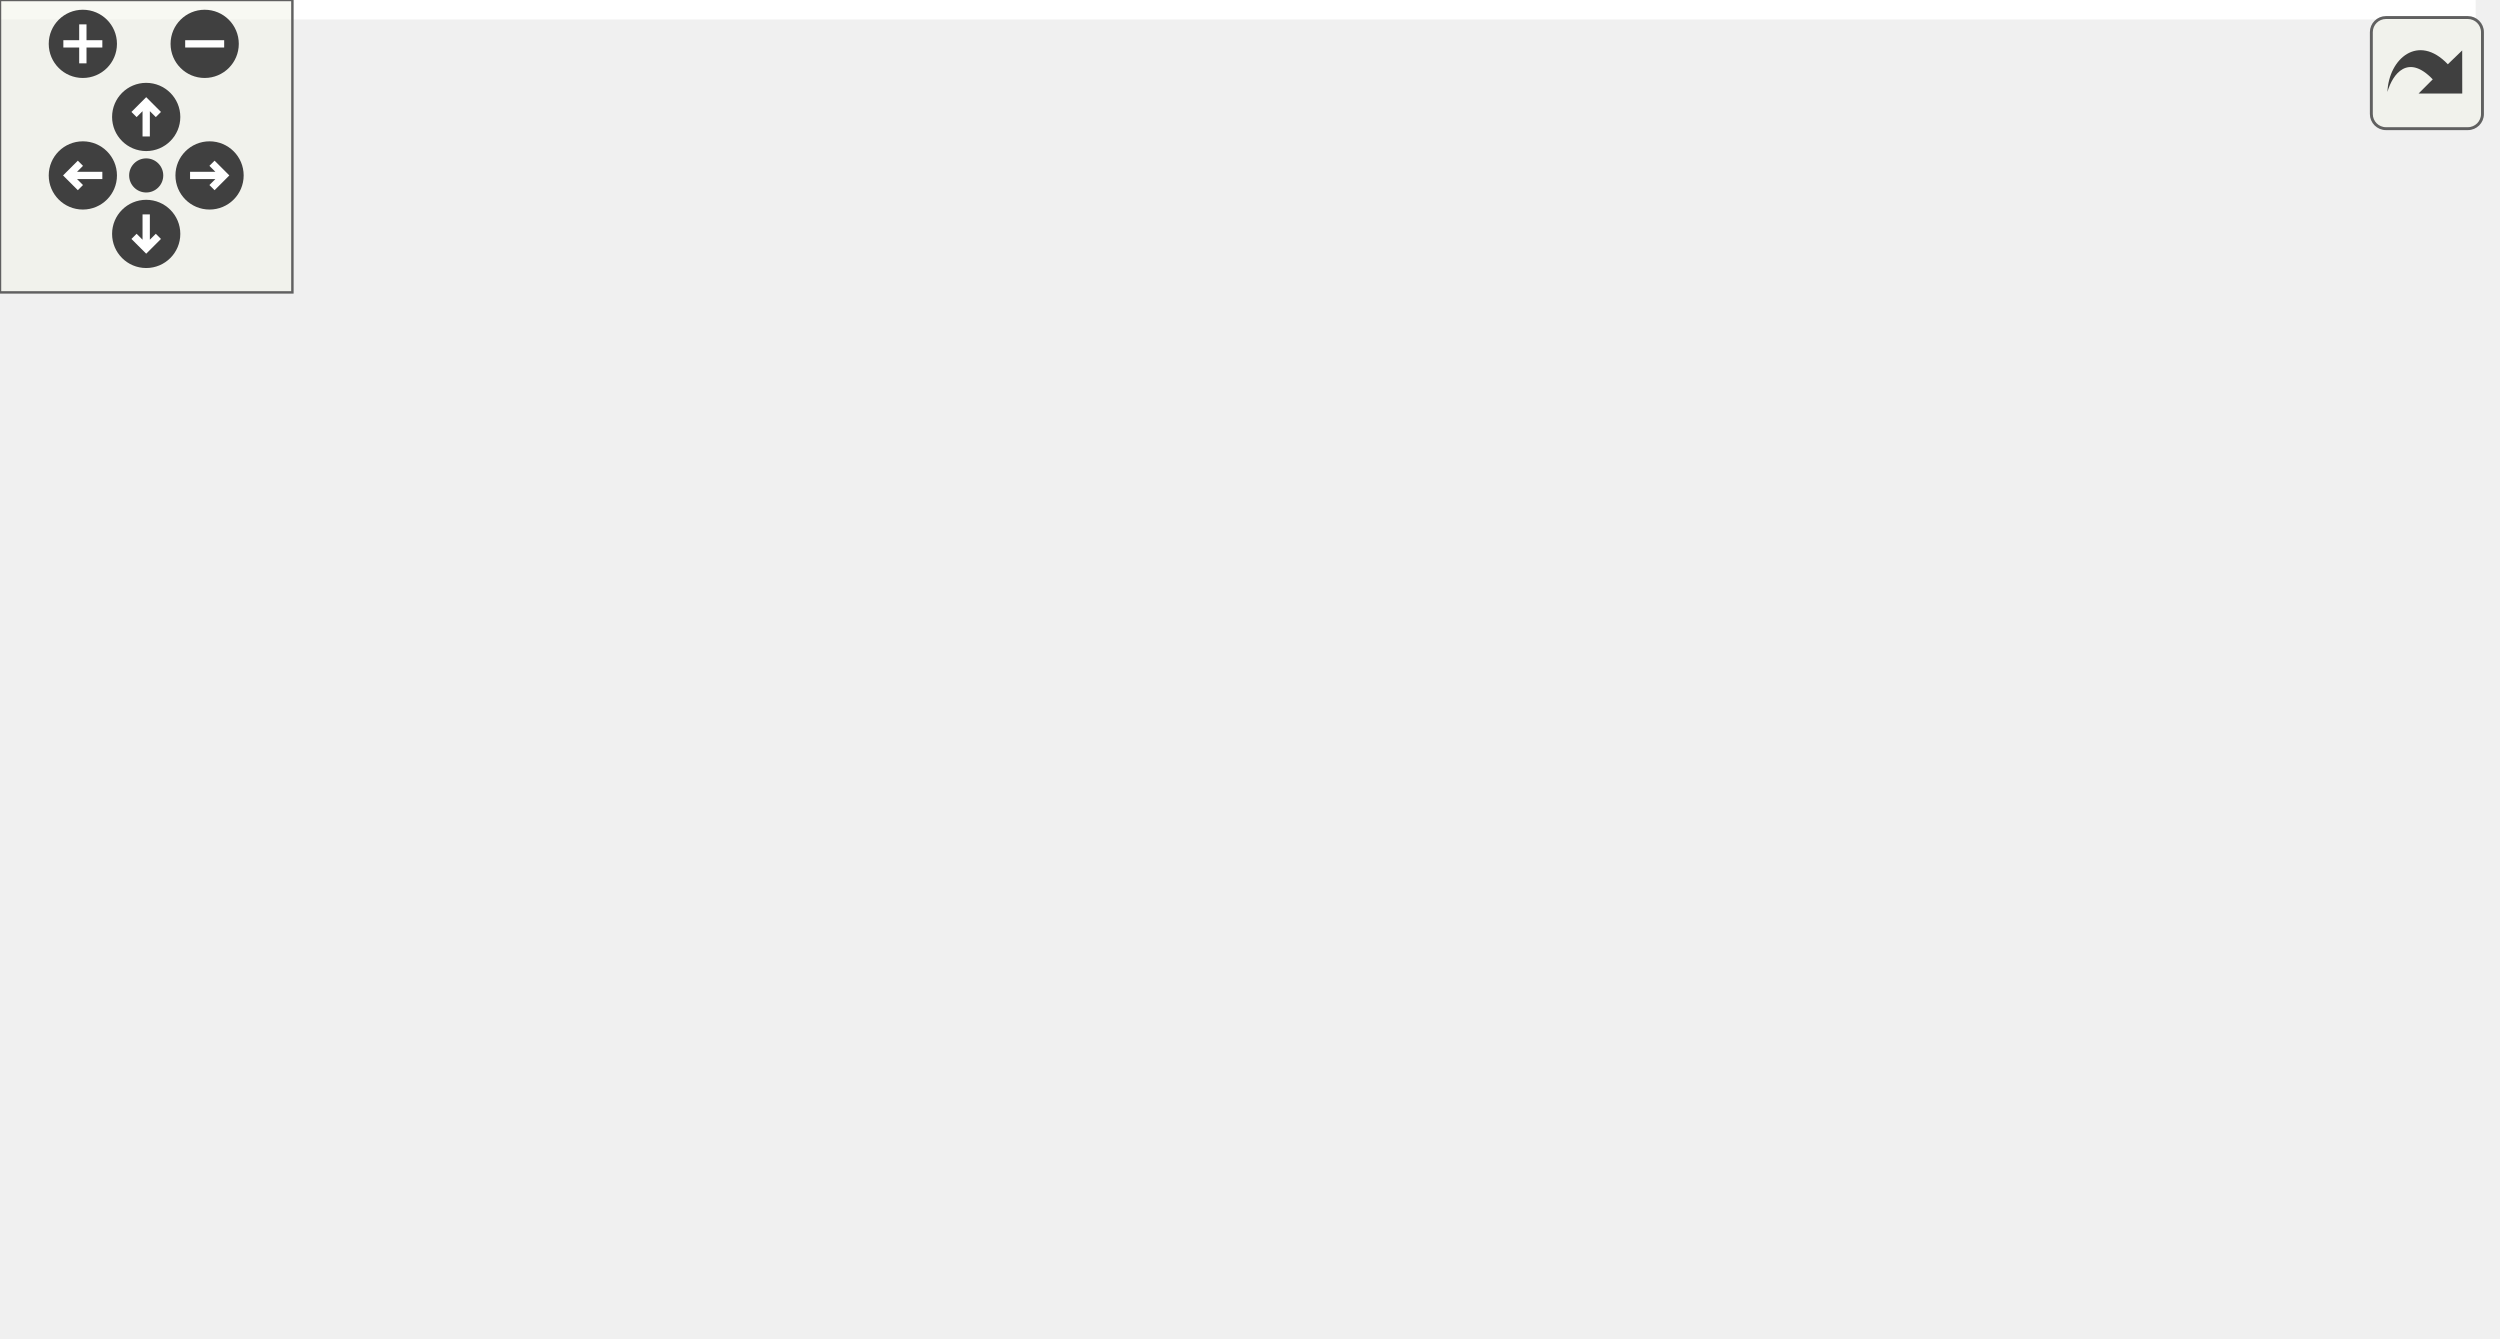
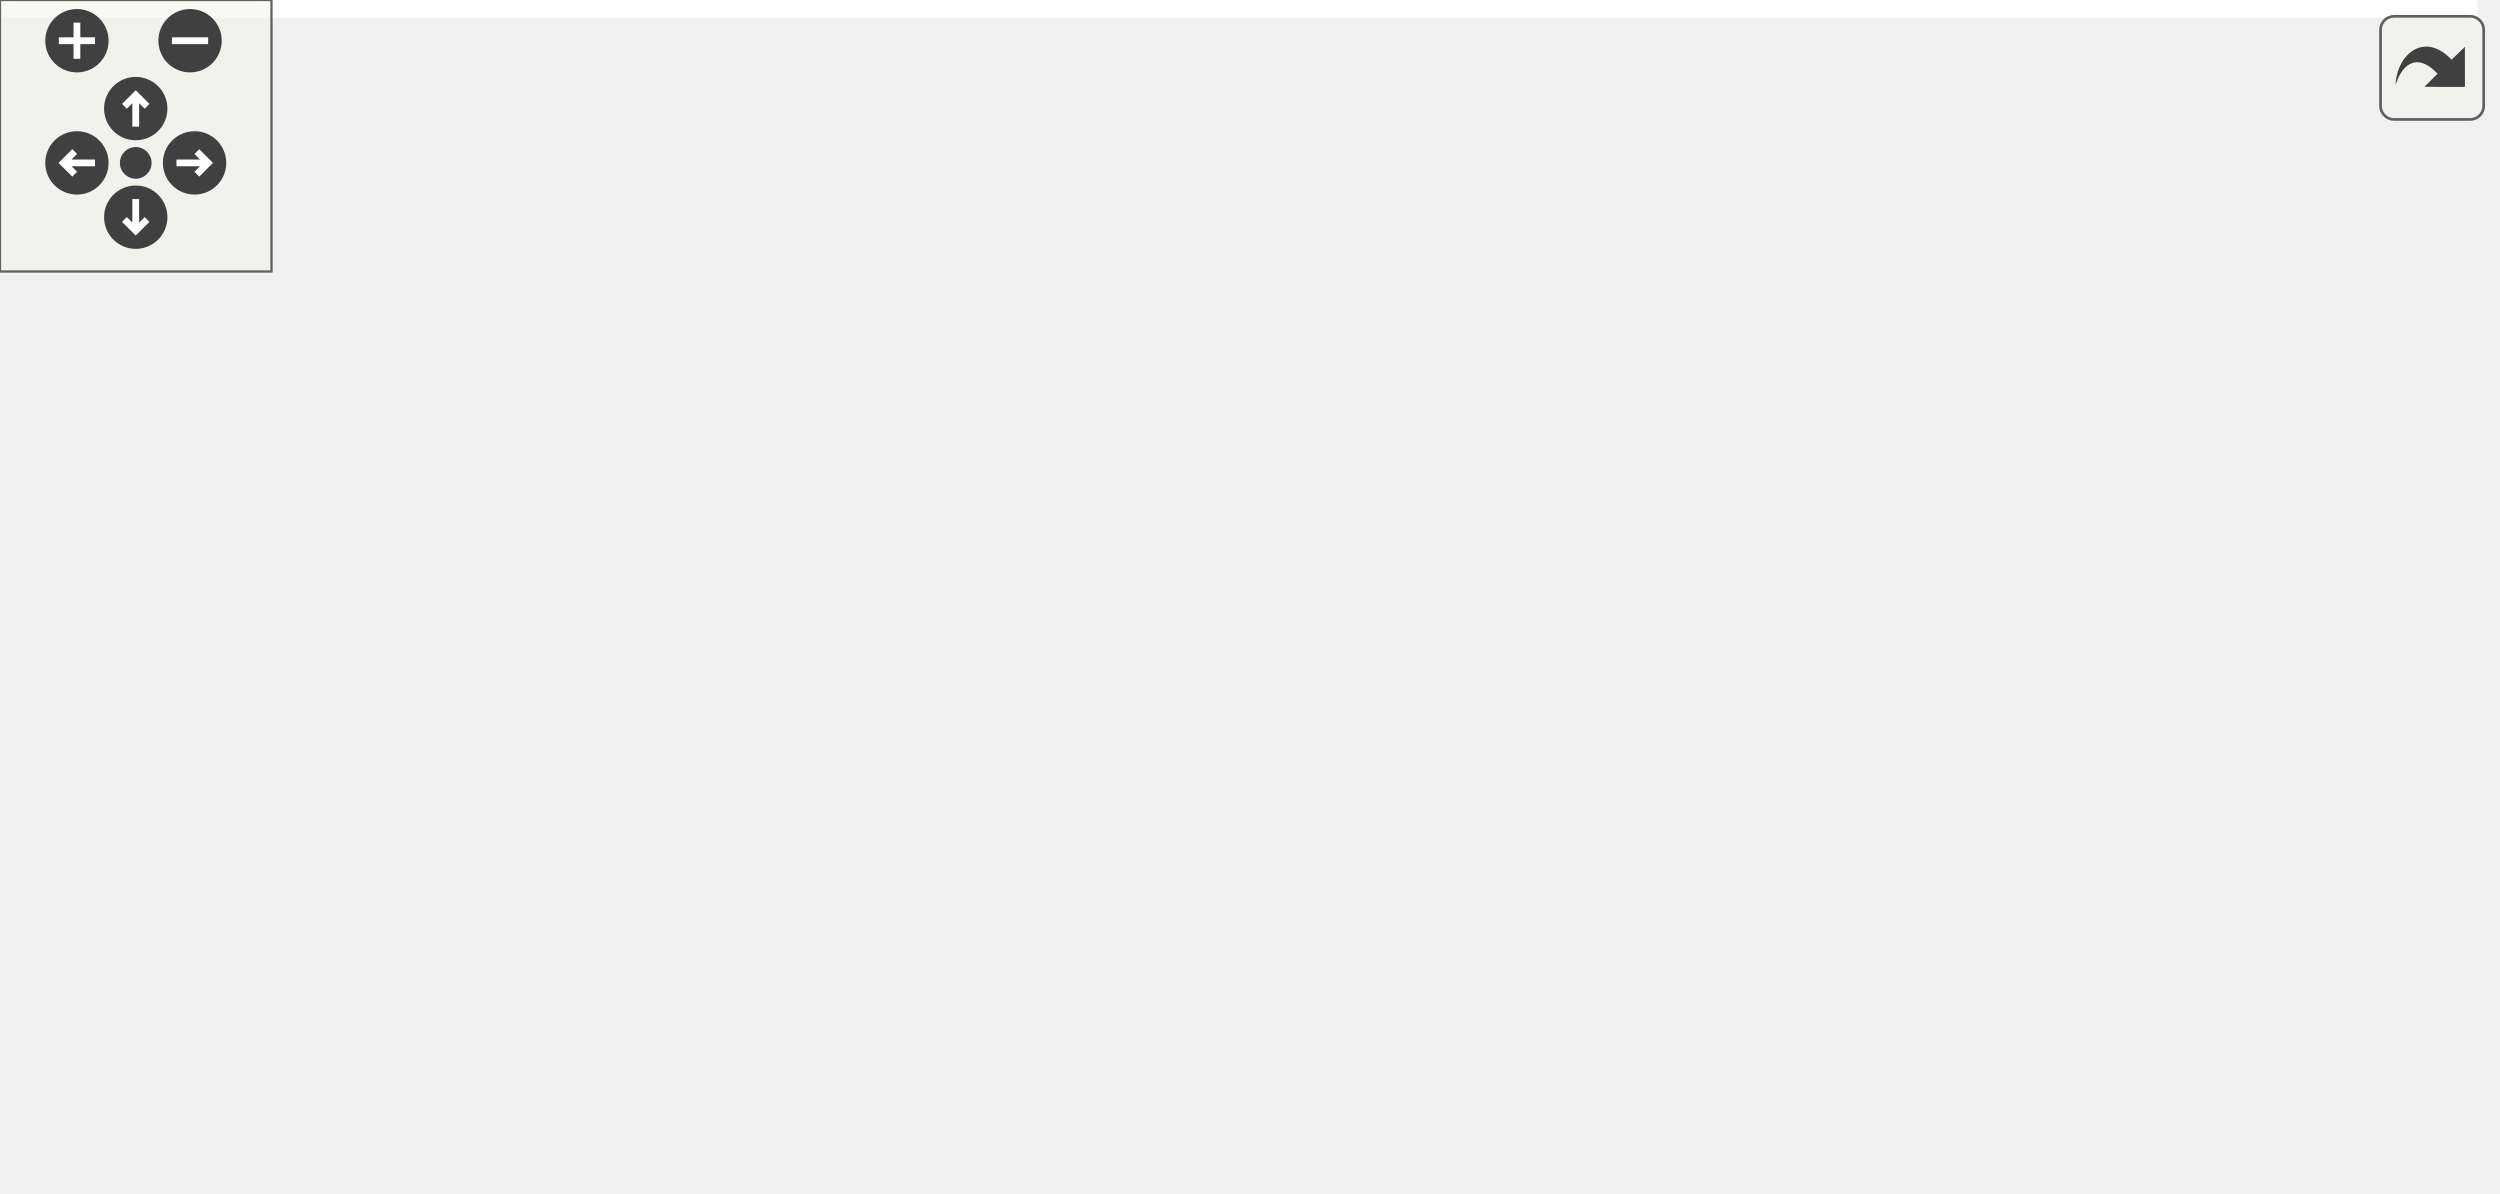
<svg xmlns="http://www.w3.org/2000/svg" xmlns:xlink="http://www.w3.org/1999/xlink" id="main" version="1.1" xml:space="preserve">
  <style type="text/css">
.edge:hover path { stroke: red; }
.edge:hover polygon { stroke: red; fill: red; }
</style>
  <defs>
    <circle id="rim" cx="0" cy="0" r="7" />
    <circle id="rim2" cx="0" cy="0" r="3.5" />
    <g id="zoomPlus">
      <use xlink:href="#rim" fill="#404040">
        <set attributeName="fill" to="#808080" begin="zoomplus.mouseover" end="zoomplus.mouseout" />
      </use>
      <path d="M-4,0h8M0,-4v8" fill="none" stroke="white" stroke-width="1.5" pointer-events="none" />
    </g>
    <g id="zoomMin">
      <use xlink:href="#rim" fill="#404040">
        <set attributeName="fill" to="#808080" begin="zoomminus.mouseover" end="zoomminus.mouseout" />
      </use>
      <path d="M-4,0h8" fill="none" stroke="white" stroke-width="1.5" pointer-events="none" />
    </g>
    <g id="dirArrow">
      <path fill="none" stroke="white" stroke-width="1.5" d="M0,-3.0v7 M-2.5,-0.5L0,-3.0L2.5,-0.5" />
    </g>
    <g id="resetDef">
      <use xlink:href="#rim2" fill="#404040">
        <set attributeName="fill" to="#808080" begin="reset.mouseover" end="reset.mouseout" />
      </use>
    </g>
  </defs>
  <svg id="graph" class="graph">
    <g id="viewport">
-       <polygon fill="white" stroke="transparent" points="-4,4 -4,-214 508,-214 508,4 -4,4" />
+       <polygon fill="white" stroke="transparent" points="-4,4 -4,-203 547.5,-203 547.5,4 -4,4" />
      <g id="node1" class="node">
        <g id="a_node1">
          <a xlink:title=" ">
-             <polygon fill="#bfbfbf" stroke="black" points="160,-168.5 160,-209.5 302,-209.5 302,-168.5 160,-168.5" />
-             <text text-anchor="start" x="168" y="-197.5" font-family="Helvetica,sans-Serif" font-size="10.00">C:/Users/folae/Documents</text>
-             <text text-anchor="start" x="168" y="-186.5" font-family="Helvetica,sans-Serif" font-size="10.00">/Code/Big-Projects/ArkScript</text>
-             <text text-anchor="middle" x="231" y="-175.5" font-family="Helvetica,sans-Serif" font-size="10.00">/Ark/src/arkreactor/Utils.cpp</text>
+             <polygon fill="#bfbfbf" stroke="black" points="183.5,-168.5 183.5,-198.5 316.5,-198.5 316.5,-168.5 183.5,-168.5" />
+             <text text-anchor="start" x="191.5" y="-186.5" font-family="Helvetica,sans-Serif" font-size="10.00">/home/fola/code/Ark</text>
+             <text text-anchor="middle" x="250" y="-175.5" font-family="Helvetica,sans-Serif" font-size="10.00">/src/arkreactor/Utils.cpp</text>
          </a>
        </g>
      </g>
      <g id="node2" class="node">
        <g id="a_node2">
          <a xlink:href="../../d7/d09/Utils_8hpp.html" target="_top" xlink:title="Lots of utilities about string, filesystem and more.">
-             <polygon fill="white" stroke="black" points="194.5,-112.5 194.5,-131.5 267.5,-131.5 267.5,-112.5 194.5,-112.5" />
-             <text text-anchor="middle" x="231" y="-119.5" font-family="Helvetica,sans-Serif" font-size="10.00">Ark/Utils.hpp</text>
+             <polygon fill="white" stroke="black" points="210,-112.5 210,-131.5 290,-131.5 290,-112.5 210,-112.5" />
+             <text text-anchor="middle" x="250" y="-119.5" font-family="Helvetica,sans-Serif" font-size="10.00">Ark/Utils.hpp</text>
          </a>
        </g>
      </g>
      <g id="edge1" class="edge">
-         <path fill="none" stroke="midnightblue" d="M231,-168.5C231,-160.07 231,-150.24 231,-141.87" />
-         <polygon fill="midnightblue" stroke="midnightblue" points="234.5,-141.65 231,-131.65 227.5,-141.65 234.5,-141.65" />
+         <path fill="none" stroke="midnightblue" d="M250,-168.4C250,-160.47 250,-150.46 250,-141.86" />
+         <polygon fill="midnightblue" stroke="midnightblue" points="253.5,-141.66 250,-131.66 246.5,-141.66 253.5,-141.66" />
      </g>
      <g id="node3" class="node">
        <g id="a_node3">
          <a xlink:title=" ">
-             <polygon fill="white" stroke="#bfbfbf" points="0,-56.5 0,-75.5 56,-75.5 56,-56.5 0,-56.5" />
-             <text text-anchor="middle" x="28" y="-63.5" font-family="Helvetica,sans-Serif" font-size="10.00">algorithm</text>
+             <polygon fill="white" stroke="#bfbfbf" points="0,-56.5 0,-75.5 64,-75.5 64,-56.5 0,-56.5" />
+             <text text-anchor="middle" x="32" y="-63.5" font-family="Helvetica,sans-Serif" font-size="10.00">algorithm</text>
          </a>
        </g>
      </g>
      <g id="edge2" class="edge">
-         <path fill="none" stroke="midnightblue" d="M198.83,-112.44C162.71,-102.83 104.14,-87.25 65.84,-77.07" />
-         <polygon fill="midnightblue" stroke="midnightblue" points="66.66,-73.66 56.09,-74.47 64.86,-80.43 66.66,-73.66" />
+         <path fill="none" stroke="midnightblue" d="M215.46,-112.44C177.08,-102.94 115.12,-87.59 73.98,-77.4" />
+         <polygon fill="midnightblue" stroke="midnightblue" points="74.8,-74 64.25,-74.99 73.11,-80.79 74.8,-74" />
      </g>
      <g id="node4" class="node">
        <g id="a_node4">
          <a xlink:title=" ">
-             <polygon fill="white" stroke="#bfbfbf" points="74.5,-56.5 74.5,-75.5 115.5,-75.5 115.5,-56.5 74.5,-56.5" />
-             <text text-anchor="middle" x="95" y="-63.5" font-family="Helvetica,sans-Serif" font-size="10.00">string</text>
+             <polygon fill="white" stroke="#bfbfbf" points="82,-56.5 82,-75.5 126,-75.5 126,-56.5 82,-56.5" />
+             <text text-anchor="middle" x="104" y="-63.5" font-family="Helvetica,sans-Serif" font-size="10.00">string</text>
          </a>
        </g>
      </g>
      <g id="edge3" class="edge">
-         <path fill="none" stroke="midnightblue" d="M209.45,-112.44C186.7,-103.41 150.68,-89.11 125.12,-78.96" />
-         <polygon fill="midnightblue" stroke="midnightblue" points="126.14,-75.6 115.56,-75.16 123.56,-82.11 126.14,-75.6" />
+         <path fill="none" stroke="midnightblue" d="M226.87,-112.44C202.23,-103.33 163.08,-88.85 135.61,-78.69" />
+         <polygon fill="midnightblue" stroke="midnightblue" points="136.66,-75.35 126.07,-75.16 134.24,-81.91 136.66,-75.35" />
      </g>
      <g id="node5" class="node">
        <g id="a_node5">
          <a xlink:title=" ">
-             <polygon fill="white" stroke="#bfbfbf" points="134,-56.5 134,-75.5 188,-75.5 188,-56.5 134,-56.5" />
-             <text text-anchor="middle" x="161" y="-63.5" font-family="Helvetica,sans-Serif" font-size="10.00">iostream</text>
+             <polygon fill="white" stroke="#bfbfbf" points="144,-56.5 144,-75.5 204,-75.5 204,-56.5 144,-56.5" />
+             <text text-anchor="middle" x="174" y="-63.5" font-family="Helvetica,sans-Serif" font-size="10.00">iostream</text>
          </a>
        </g>
      </g>
      <g id="edge4" class="edge">
-         <path fill="none" stroke="midnightblue" d="M219.75,-112.32C209.2,-104.18 193.2,-91.84 180.56,-82.09" />
-         <polygon fill="midnightblue" stroke="midnightblue" points="182.51,-79.17 172.45,-75.83 178.23,-84.71 182.51,-79.17" />
+         <path fill="none" stroke="midnightblue" d="M237.79,-112.32C226.22,-104.11 208.62,-91.6 194.84,-81.81" />
+         <polygon fill="midnightblue" stroke="midnightblue" points="196.61,-78.77 186.43,-75.83 192.56,-84.48 196.61,-78.77" />
      </g>
      <g id="node6" class="node">
        <g id="a_node6">
          <a xlink:title=" ">
-             <polygon fill="white" stroke="#bfbfbf" points="206.5,-56.5 206.5,-75.5 255.5,-75.5 255.5,-56.5 206.5,-56.5" />
-             <text text-anchor="middle" x="231" y="-63.5" font-family="Helvetica,sans-Serif" font-size="10.00">fstream</text>
+             <polygon fill="white" stroke="#bfbfbf" points="222.5,-56.5 222.5,-75.5 277.5,-75.5 277.5,-56.5 222.5,-56.5" />
+             <text text-anchor="middle" x="250" y="-63.5" font-family="Helvetica,sans-Serif" font-size="10.00">fstream</text>
          </a>
        </g>
      </g>
      <g id="edge5" class="edge">
-         <path fill="none" stroke="midnightblue" d="M231,-112.08C231,-105.01 231,-94.86 231,-85.99" />
-         <polygon fill="midnightblue" stroke="midnightblue" points="234.5,-85.75 231,-75.75 227.5,-85.75 234.5,-85.75" />
+         <path fill="none" stroke="midnightblue" d="M250,-112.08C250,-105.01 250,-94.86 250,-85.99" />
+         <polygon fill="midnightblue" stroke="midnightblue" points="253.5,-85.75 250,-75.75 246.5,-85.75 253.5,-85.75" />
      </g>
      <g id="node7" class="node">
        <g id="a_node7">
          <a xlink:title=" ">
-             <polygon fill="white" stroke="#bfbfbf" points="274,-56.5 274,-75.5 316,-75.5 316,-56.5 274,-56.5" />
-             <text text-anchor="middle" x="295" y="-63.5" font-family="Helvetica,sans-Serif" font-size="10.00">vector</text>
+             <polygon fill="white" stroke="#bfbfbf" points="295.5,-56.5 295.5,-75.5 342.5,-75.5 342.5,-56.5 295.5,-56.5" />
+             <text text-anchor="middle" x="319" y="-63.5" font-family="Helvetica,sans-Serif" font-size="10.00">vector</text>
          </a>
        </g>
      </g>
      <g id="edge6" class="edge">
-         <path fill="none" stroke="midnightblue" d="M241.28,-112.32C250.84,-104.26 265.28,-92.08 276.78,-82.37" />
-         <polygon fill="midnightblue" stroke="midnightblue" points="279.14,-84.96 284.53,-75.83 274.63,-79.61 279.14,-84.96" />
+         <path fill="none" stroke="midnightblue" d="M261.09,-112.32C271.49,-104.18 287.26,-91.84 299.72,-82.09" />
+         <polygon fill="midnightblue" stroke="midnightblue" points="301.99,-84.75 307.71,-75.83 297.68,-79.24 301.99,-84.75" />
      </g>
      <g id="node8" class="node">
        <g id="a_node8">
          <a xlink:title=" ">
-             <polygon fill="white" stroke="#bfbfbf" points="334,-56.5 334,-75.5 378,-75.5 378,-56.5 334,-56.5" />
-             <text text-anchor="middle" x="356" y="-63.5" font-family="Helvetica,sans-Serif" font-size="10.00">cmath</text>
+             <polygon fill="white" stroke="#bfbfbf" points="360.5,-56.5 360.5,-75.5 407.5,-75.5 407.5,-56.5 360.5,-56.5" />
+             <text text-anchor="middle" x="384" y="-63.5" font-family="Helvetica,sans-Serif" font-size="10.00">cmath</text>
          </a>
        </g>
      </g>
      <g id="edge7" class="edge">
-         <path fill="none" stroke="midnightblue" d="M250.81,-112.44C271.29,-103.6 303.48,-89.69 326.86,-79.59" />
-         <polygon fill="midnightblue" stroke="midnightblue" points="328.49,-82.7 336.29,-75.52 325.72,-76.27 328.49,-82.7" />
+         <path fill="none" stroke="midnightblue" d="M271.23,-112.44C293.38,-103.52 328.32,-89.44 353.44,-79.32" />
+         <polygon fill="midnightblue" stroke="midnightblue" points="354.9,-82.5 362.87,-75.52 352.28,-76.01 354.9,-82.5" />
      </g>
      <g id="node9" class="node">
        <g id="a_node9">
          <a xlink:href="../../d6/de9/Constants_8hpp.html" target="_top" xlink:title="Constants used by ArkScript.">
-             <polygon fill="white" stroke="black" points="396,-56.5 396,-75.5 494,-75.5 494,-56.5 396,-56.5" />
-             <text text-anchor="middle" x="445" y="-63.5" font-family="Helvetica,sans-Serif" font-size="10.00">Ark/Constants.hpp</text>
+             <polygon fill="white" stroke="black" points="426,-56.5 426,-75.5 532,-75.5 532,-56.5 426,-56.5" />
+             <text text-anchor="middle" x="479" y="-63.5" font-family="Helvetica,sans-Serif" font-size="10.00">Ark/Constants.hpp</text>
          </a>
        </g>
      </g>
      <g id="edge8" class="edge">
-         <path fill="none" stroke="midnightblue" d="M264.91,-112.44C301.85,-103.12 361.05,-88.18 401.42,-78" />
-         <polygon fill="midnightblue" stroke="midnightblue" points="402.41,-81.36 411.25,-75.52 400.7,-74.57 402.41,-81.36" />
+         <path fill="none" stroke="midnightblue" d="M286.29,-112.44C325.98,-103.08 389.71,-88.06 432.91,-77.87" />
+         <polygon fill="midnightblue" stroke="midnightblue" points="433.95,-81.22 442.88,-75.52 432.35,-74.41 433.95,-81.22" />
      </g>
      <g id="node10" class="node">
        <g id="a_node10">
          <a xlink:title=" ">
-             <polygon fill="white" stroke="#bfbfbf" points="382,-0.5 382,-19.5 438,-19.5 438,-0.5 382,-0.5" />
-             <text text-anchor="middle" x="410" y="-7.5" font-family="Helvetica,sans-Serif" font-size="10.00">cinttypes</text>
+             <polygon fill="white" stroke="#bfbfbf" points="410,-0.5 410,-19.5 472,-19.5 472,-0.5 410,-0.5" />
+             <text text-anchor="middle" x="441" y="-7.5" font-family="Helvetica,sans-Serif" font-size="10.00">cinttypes</text>
          </a>
        </g>
      </g>
      <g id="edge9" class="edge">
-         <path fill="none" stroke="midnightblue" d="M439.22,-56.08C434.33,-48.53 427.17,-37.49 421.17,-28.23" />
-         <polygon fill="midnightblue" stroke="midnightblue" points="424.05,-26.24 415.67,-19.75 418.17,-30.05 424.05,-26.24" />
+         <path fill="none" stroke="midnightblue" d="M472.73,-56.08C467.36,-48.46 459.48,-37.26 452.92,-27.94" />
+         <polygon fill="midnightblue" stroke="midnightblue" points="455.78,-25.91 447.16,-19.75 450.05,-29.94 455.78,-25.91" />
      </g>
      <g id="node11" class="node">
        <g id="a_node11">
          <a xlink:title=" ">
-             <polygon fill="white" stroke="#bfbfbf" points="456,-0.5 456,-19.5 504,-19.5 504,-0.5 456,-0.5" />
-             <text text-anchor="middle" x="480" y="-7.5" font-family="Helvetica,sans-Serif" font-size="10.00">cstddef</text>
+             <polygon fill="white" stroke="#bfbfbf" points="490.5,-0.5 490.5,-19.5 543.5,-19.5 543.5,-0.5 490.5,-0.5" />
+             <text text-anchor="middle" x="517" y="-7.5" font-family="Helvetica,sans-Serif" font-size="10.00">cstddef</text>
          </a>
        </g>
      </g>
      <g id="edge10" class="edge">
-         <path fill="none" stroke="midnightblue" d="M450.78,-56.08C455.67,-48.53 462.83,-37.49 468.83,-28.23" />
-         <polygon fill="midnightblue" stroke="midnightblue" points="471.83,-30.05 474.33,-19.75 465.95,-26.24 471.83,-30.05" />
+         <path fill="none" stroke="midnightblue" d="M485.27,-56.08C490.64,-48.46 498.52,-37.26 505.08,-27.94" />
+         <polygon fill="midnightblue" stroke="midnightblue" points="507.95,-29.94 510.84,-19.75 502.22,-25.91 507.95,-29.94" />
      </g>
    </g>
  </svg>
  <g id="navigator" transform="translate(0 0)" fill="#404254">
    <rect fill="#f2f5e9" fill-opacity="0.5" stroke="#606060" stroke-width=".5" x="0" y="0" width="60" height="60" />
    <use id="zoomplus" xlink:href="#zoomPlus" x="17" y="9" />
    <use id="zoomminus" xlink:href="#zoomMin" x="42" y="9" />
    <use id="reset" xlink:href="#resetDef" x="30" y="36" />
    <g id="arrowUp" xlink:href="#dirArrow" transform="translate(30 24)">
      <use xlink:href="#rim" fill="#404040">
        <set attributeName="fill" to="#808080" begin="arrowUp.mouseover" end="arrowUp.mouseout" />
      </use>
      <path fill="none" stroke="white" stroke-width="1.5" d="M0,-3.0v7 M-2.5,-0.5L0,-3.0L2.5,-0.5" />
    </g>
    <g id="arrowRight" xlink:href="#dirArrow" transform="rotate(90) translate(36 -43)">
      <use xlink:href="#rim" fill="#404040">
        <set attributeName="fill" to="#808080" begin="arrowRight.mouseover" end="arrowRight.mouseout" />
      </use>
      <path fill="none" stroke="white" stroke-width="1.5" d="M0,-3.0v7 M-2.5,-0.5L0,-3.0L2.5,-0.5" />
    </g>
    <g id="arrowDown" xlink:href="#dirArrow" transform="rotate(180) translate(-30 -48)">
      <use xlink:href="#rim" fill="#404040">
        <set attributeName="fill" to="#808080" begin="arrowDown.mouseover" end="arrowDown.mouseout" />
      </use>
      <path fill="none" stroke="white" stroke-width="1.5" d="M0,-3.0v7 M-2.5,-0.5L0,-3.0L2.5,-0.5" />
    </g>
    <g id="arrowLeft" xlink:href="#dirArrow" transform="rotate(270) translate(-36 17)">
      <use xlink:href="#rim" fill="#404040">
        <set attributeName="fill" to="#808080" begin="arrowLeft.mouseover" end="arrowLeft.mouseout" />
      </use>
      <path fill="none" stroke="white" stroke-width="1.5" d="M0,-3.0v7 M-2.5,-0.5L0,-3.0L2.5,-0.5" />
    </g>
  </g>
  <svg viewBox="0 0 15 15" width="100%" height="30px" preserveAspectRatio="xMaxYMin meet">
    <g id="arrow_out" transform="scale(0.3 0.3)">
      <a xlink:href="arkreactor_2Utils_8cpp__incl_org.svg" target="_base">
        <rect id="button" ry="5" rx="5" y="6" x="6" height="38" width="38" fill="#f2f5e9" fill-opacity="0.5" stroke="#606060" stroke-width="1.0" />
        <path id="arrow" d="M 11.5,31.437 C 11.94,20.098 22.043,11.323 32.159,21.979 L 37.069,17.246 C 37.069,17.246 37.088,32 37.088,32 L 22.16,31.978 C 22.16,31.978 26.998,27.14 26.998,27.14 C 18.529,18.264 13.292,25.23 11.5,31.437 z" style="fill:#404040;" />
      </a>
    </g>
  </svg>
</svg>
